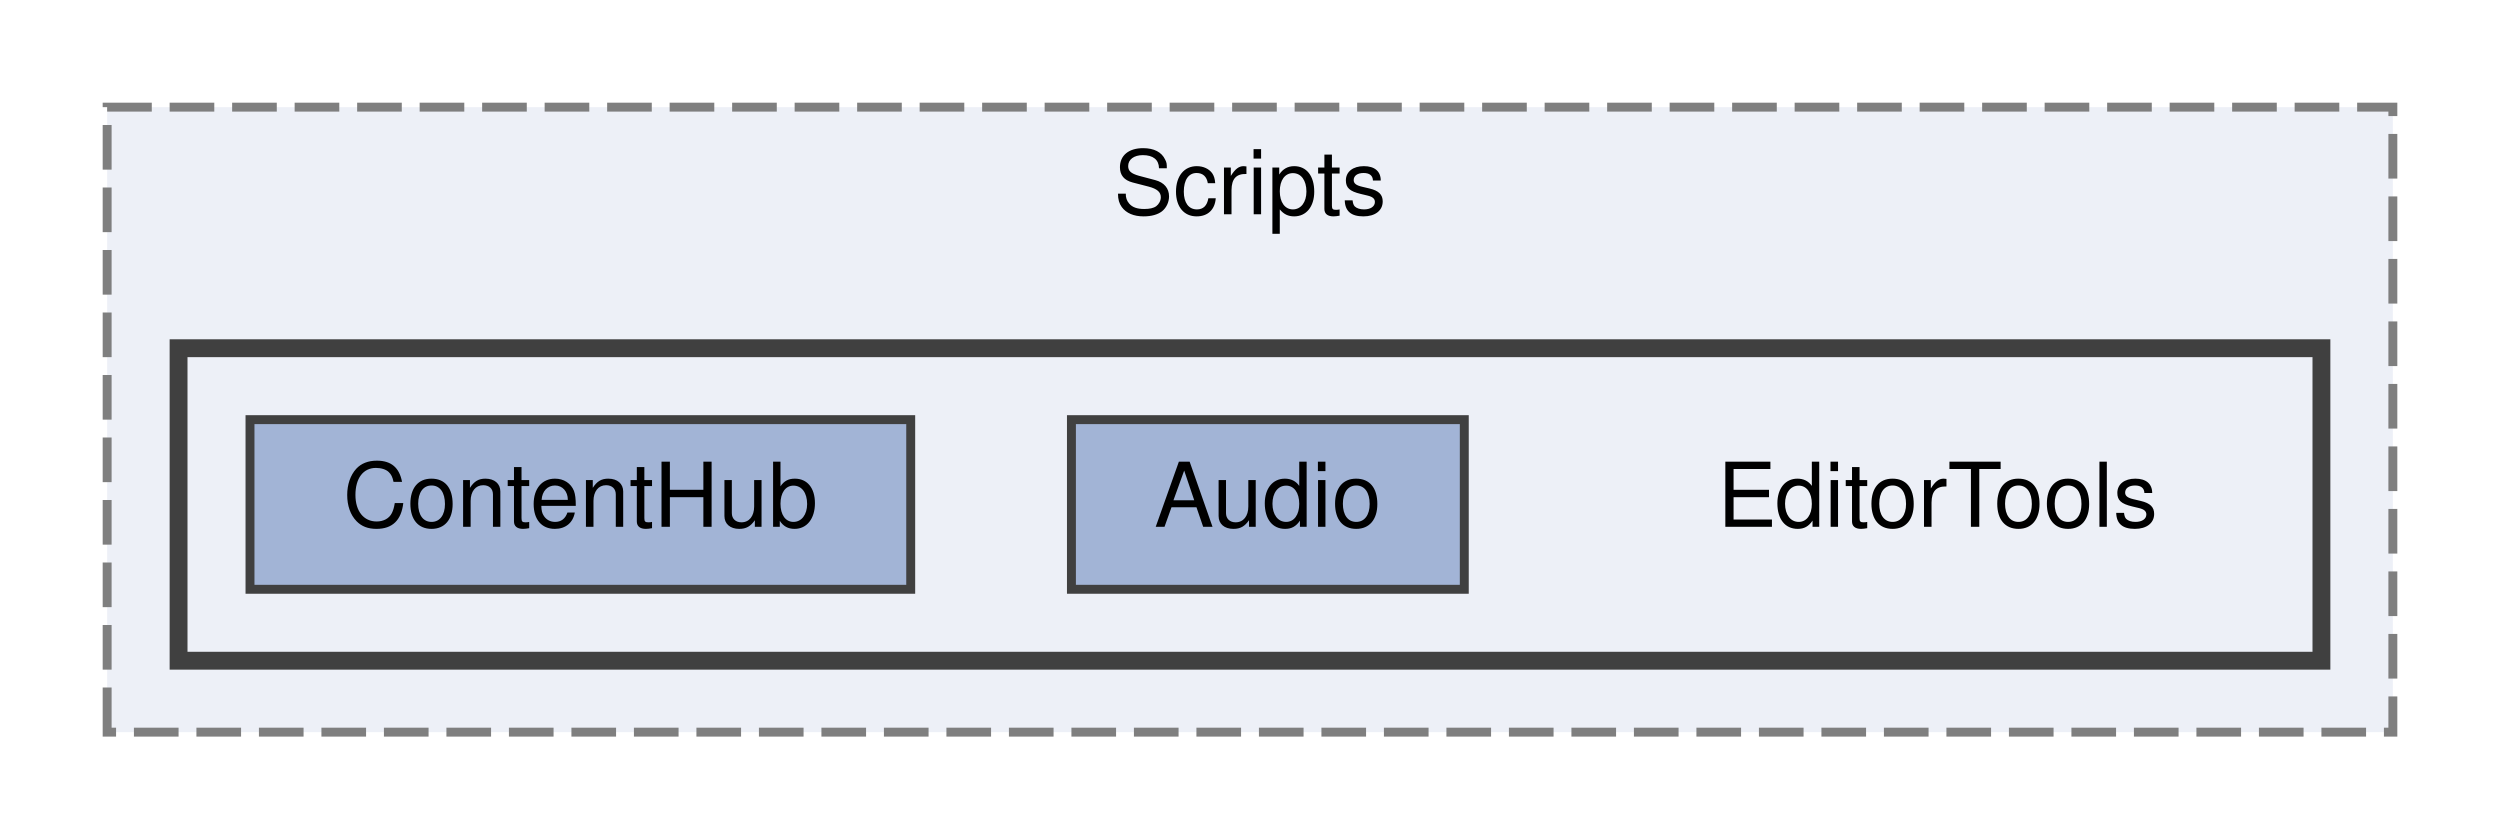
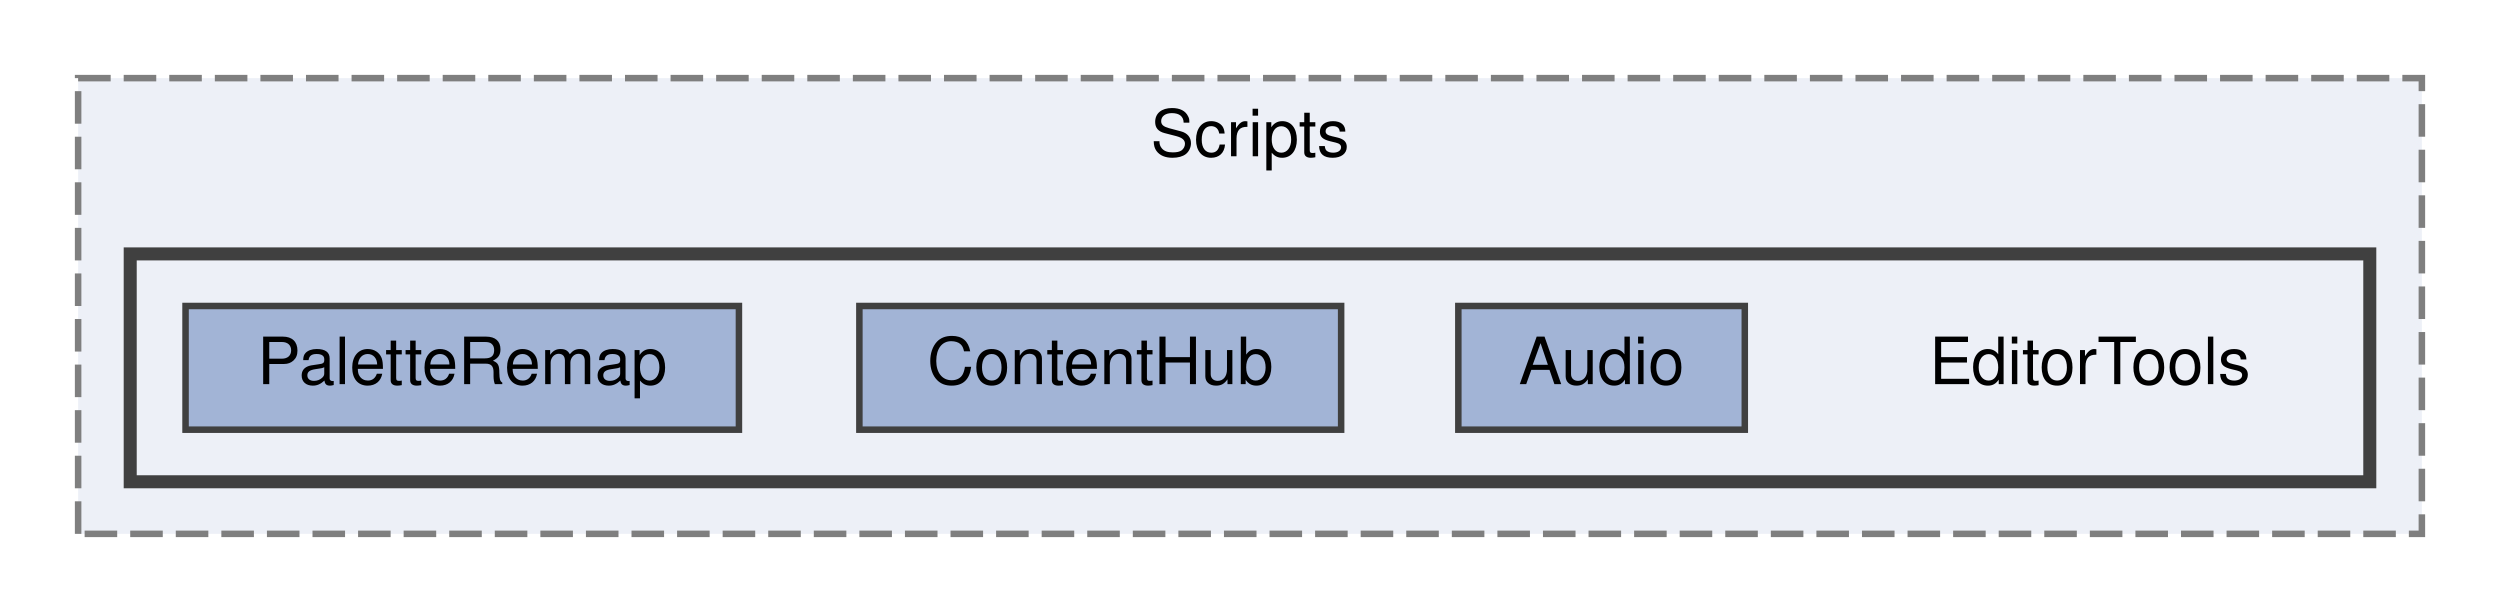
- <svg xmlns="http://www.w3.org/2000/svg" xmlns:xlink="http://www.w3.org/1999/xlink" width="280pt" height="94pt" viewBox="0.00 0.00 280.00 94.00">
+ <svg xmlns="http://www.w3.org/2000/svg" xmlns:xlink="http://www.w3.org/1999/xlink" width="384pt" height="94pt" viewBox="0.00 0.00 384.00 94.00">
  <g id="graph0" class="graph" transform="scale(1 1) rotate(0) translate(4 90)">
    <g id="clust1" class="cluster">
      <g id="a_clust1">
        <a xlink:href="dir_860f14a42753bbe44e0d26e0f40689a7.html" target="_top" xlink:title="Scripts">
-           <polygon fill="#edf0f7" stroke="#7f7f7f" stroke-dasharray="5,2" points="8,-8 8,-78 264,-78 264,-8 8,-8" />
-           <text text-anchor="middle" x="136" y="-66" font-family="Helvetica,sans-Serif" font-size="10.00">Scripts</text>
+           <polygon fill="#edf0f7" stroke="#7f7f7f" stroke-dasharray="5,2" points="8,-8 8,-78 368,-78 368,-8 8,-8" />
+           <text text-anchor="middle" x="188" y="-66" font-family="Helvetica,sans-Serif" font-size="10.00">Scripts</text>
        </a>
      </g>
    </g>
    <g id="clust2" class="cluster">
      <g id="a_clust2">
        <a xlink:href="dir_6c7a5eb84e418504e4ee7b33e006c003.html" target="_top">
-           <polygon fill="#edf0f7" stroke="#404040" stroke-width="2" points="16,-16 16,-51 256,-51 256,-16 16,-16" />
+           <polygon fill="#edf0f7" stroke="#404040" stroke-width="2" points="16,-16 16,-51 360,-51 360,-16 16,-16" />
        </a>
      </g>
    </g>
    <g id="node1" class="node">
-       <text text-anchor="middle" x="213" y="-31" font-family="Helvetica,sans-Serif" font-size="10.00">EditorTools</text>
+       <text text-anchor="middle" x="317" y="-31" font-family="Helvetica,sans-Serif" font-size="10.00">EditorTools</text>
    </g>
    <g id="node2" class="node">
      <g id="a_node2">
        <a xlink:href="dir_7b991e7dc1627314b6a88dcf0235cb29.html" target="_top" xlink:title="Audio">
-           <polygon fill="#a2b4d6" stroke="#404040" points="160,-43 116,-43 116,-24 160,-24 160,-43" />
-           <text text-anchor="middle" x="138" y="-31" font-family="Helvetica,sans-Serif" font-size="10.00">Audio</text>
+           <polygon fill="#a2b4d6" stroke="#404040" points="264,-43 220,-43 220,-24 264,-24 264,-43" />
+           <text text-anchor="middle" x="242" y="-31" font-family="Helvetica,sans-Serif" font-size="10.00">Audio</text>
        </a>
      </g>
    </g>
    <g id="node3" class="node">
      <g id="a_node3">
        <a xlink:href="dir_981e16797f4df12d714147d4b9d30d01.html" target="_top" xlink:title="ContentHub">
-           <polygon fill="#a2b4d6" stroke="#404040" points="98,-43 24,-43 24,-24 98,-24 98,-43" />
-           <text text-anchor="middle" x="61" y="-31" font-family="Helvetica,sans-Serif" font-size="10.00">ContentHub</text>
+           <polygon fill="#a2b4d6" stroke="#404040" points="202,-43 128,-43 128,-24 202,-24 202,-43" />
+           <text text-anchor="middle" x="165" y="-31" font-family="Helvetica,sans-Serif" font-size="10.00">ContentHub</text>
+         </a>
+       </g>
+     </g>
+     <g id="node4" class="node">
+       <g id="a_node4">
+         <a xlink:href="dir_bc789b40b876f9083fbe34825bf405bd.html" target="_top" xlink:title="PaletteRemap">
+           <polygon fill="#a2b4d6" stroke="#404040" points="109.5,-43 24.5,-43 24.5,-24 109.5,-24 109.5,-43" />
+           <text text-anchor="middle" x="67" y="-31" font-family="Helvetica,sans-Serif" font-size="10.00">PaletteRemap</text>
        </a>
      </g>
    </g>
  </g>
</svg>
